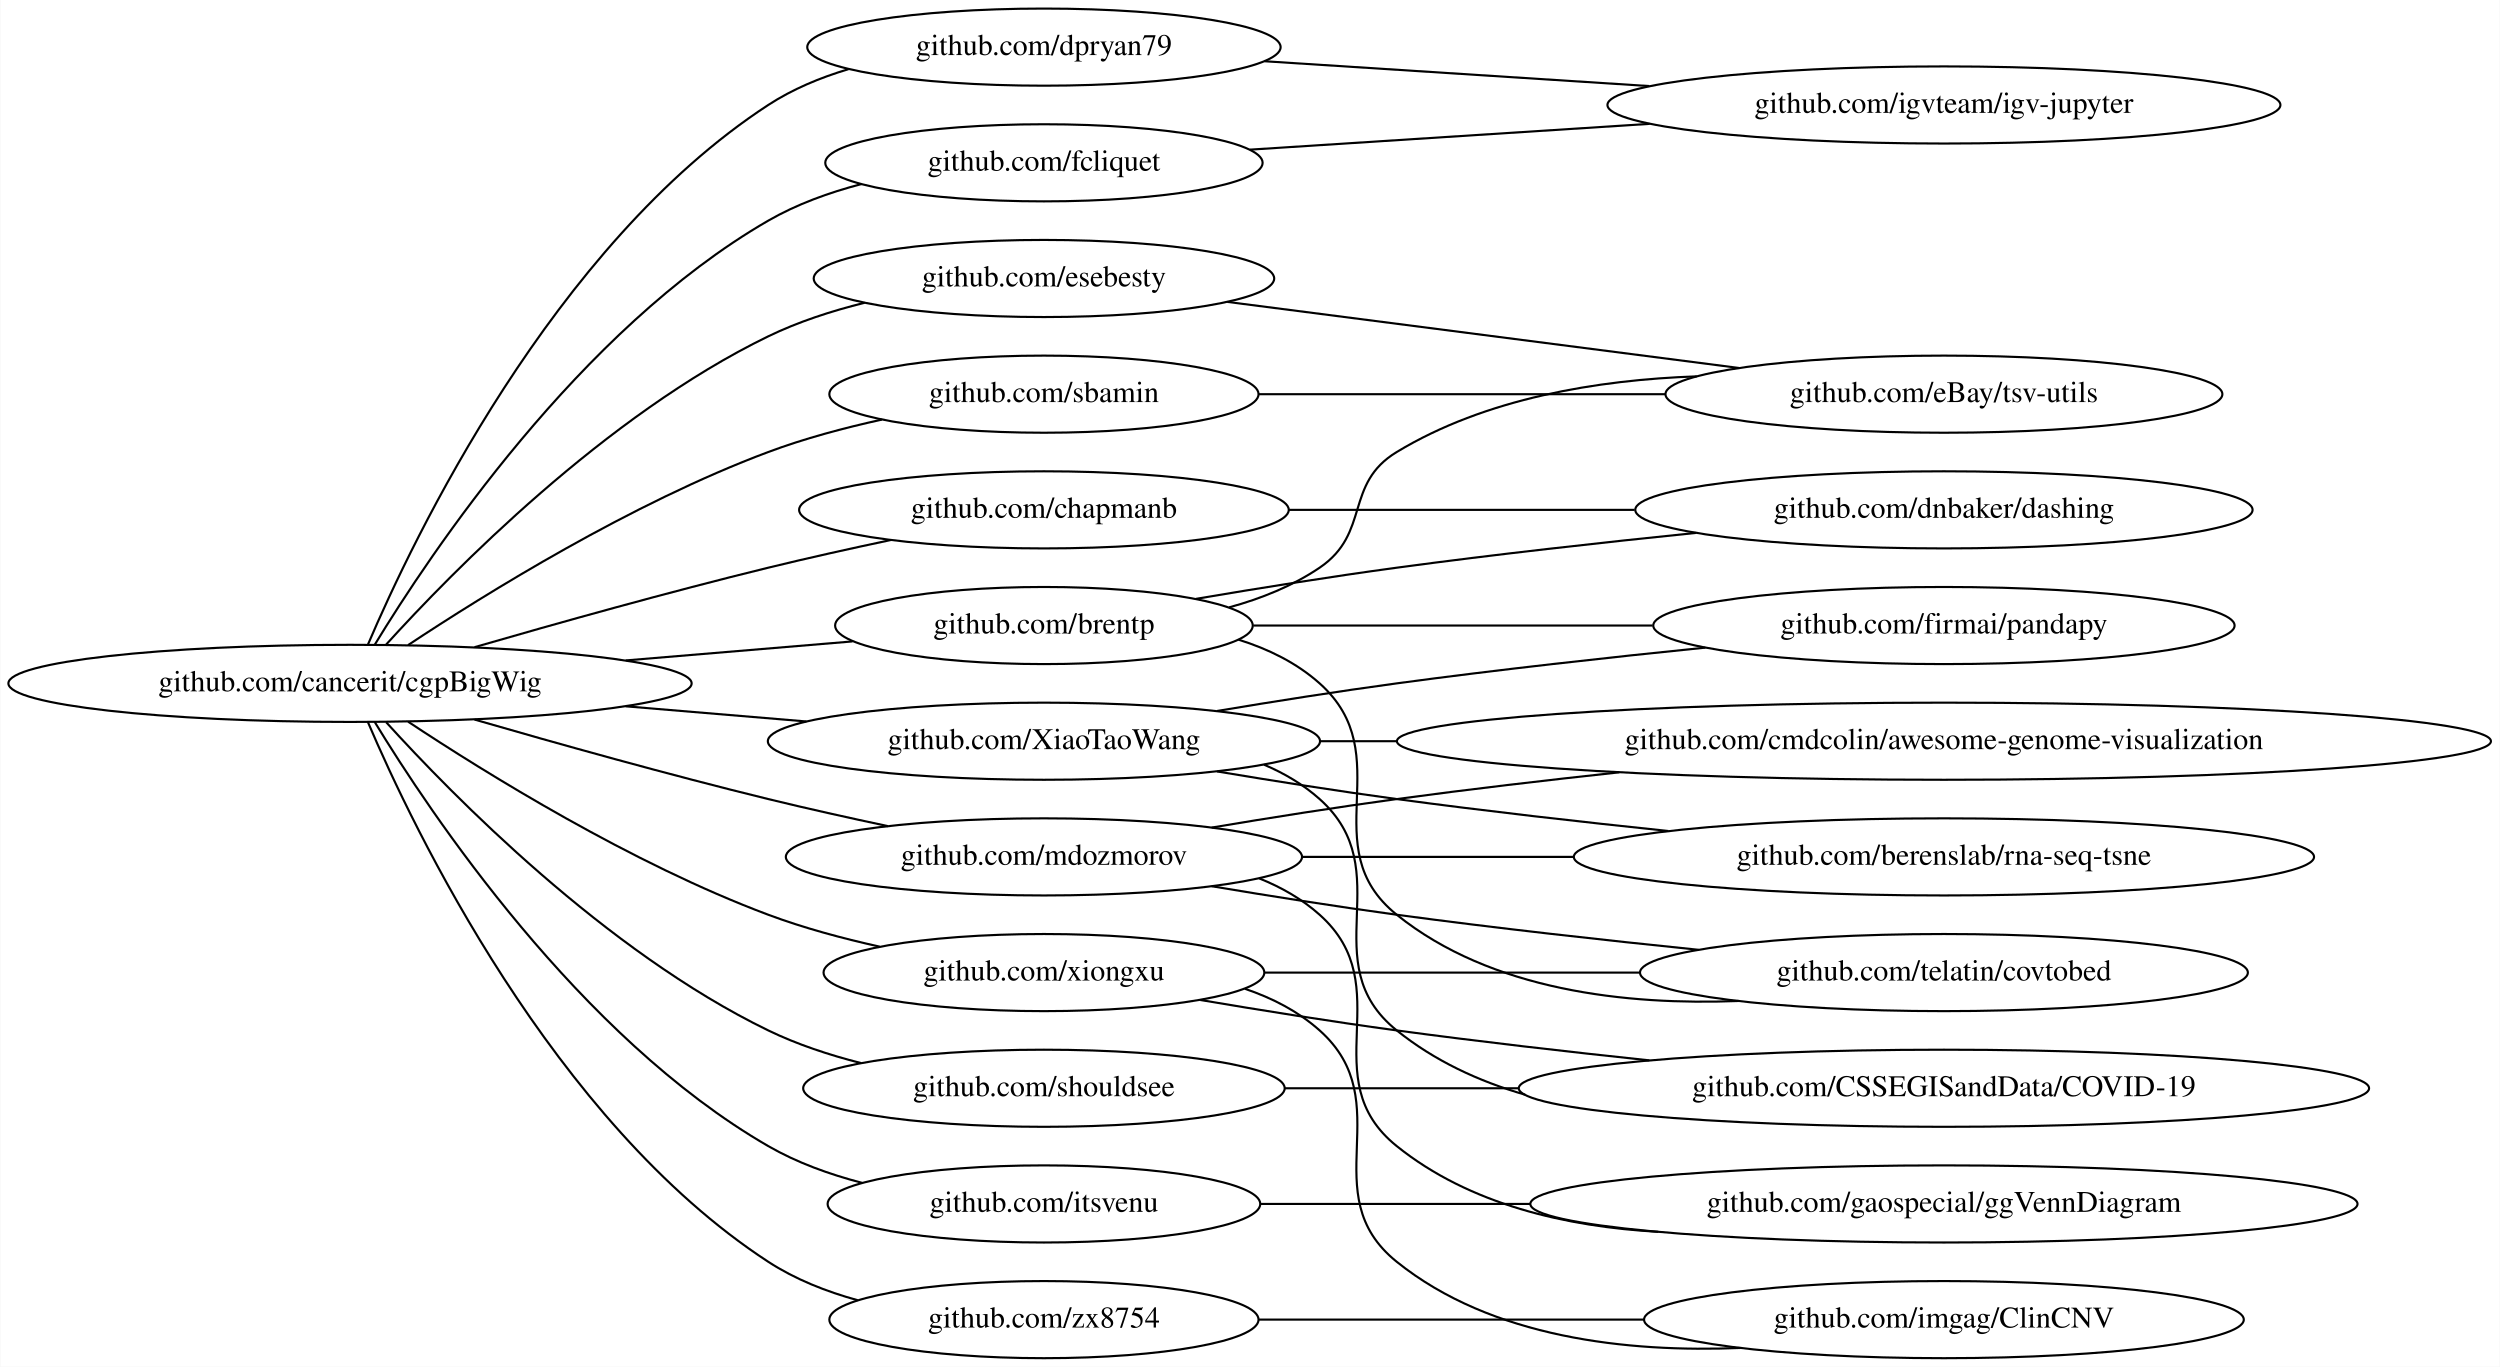
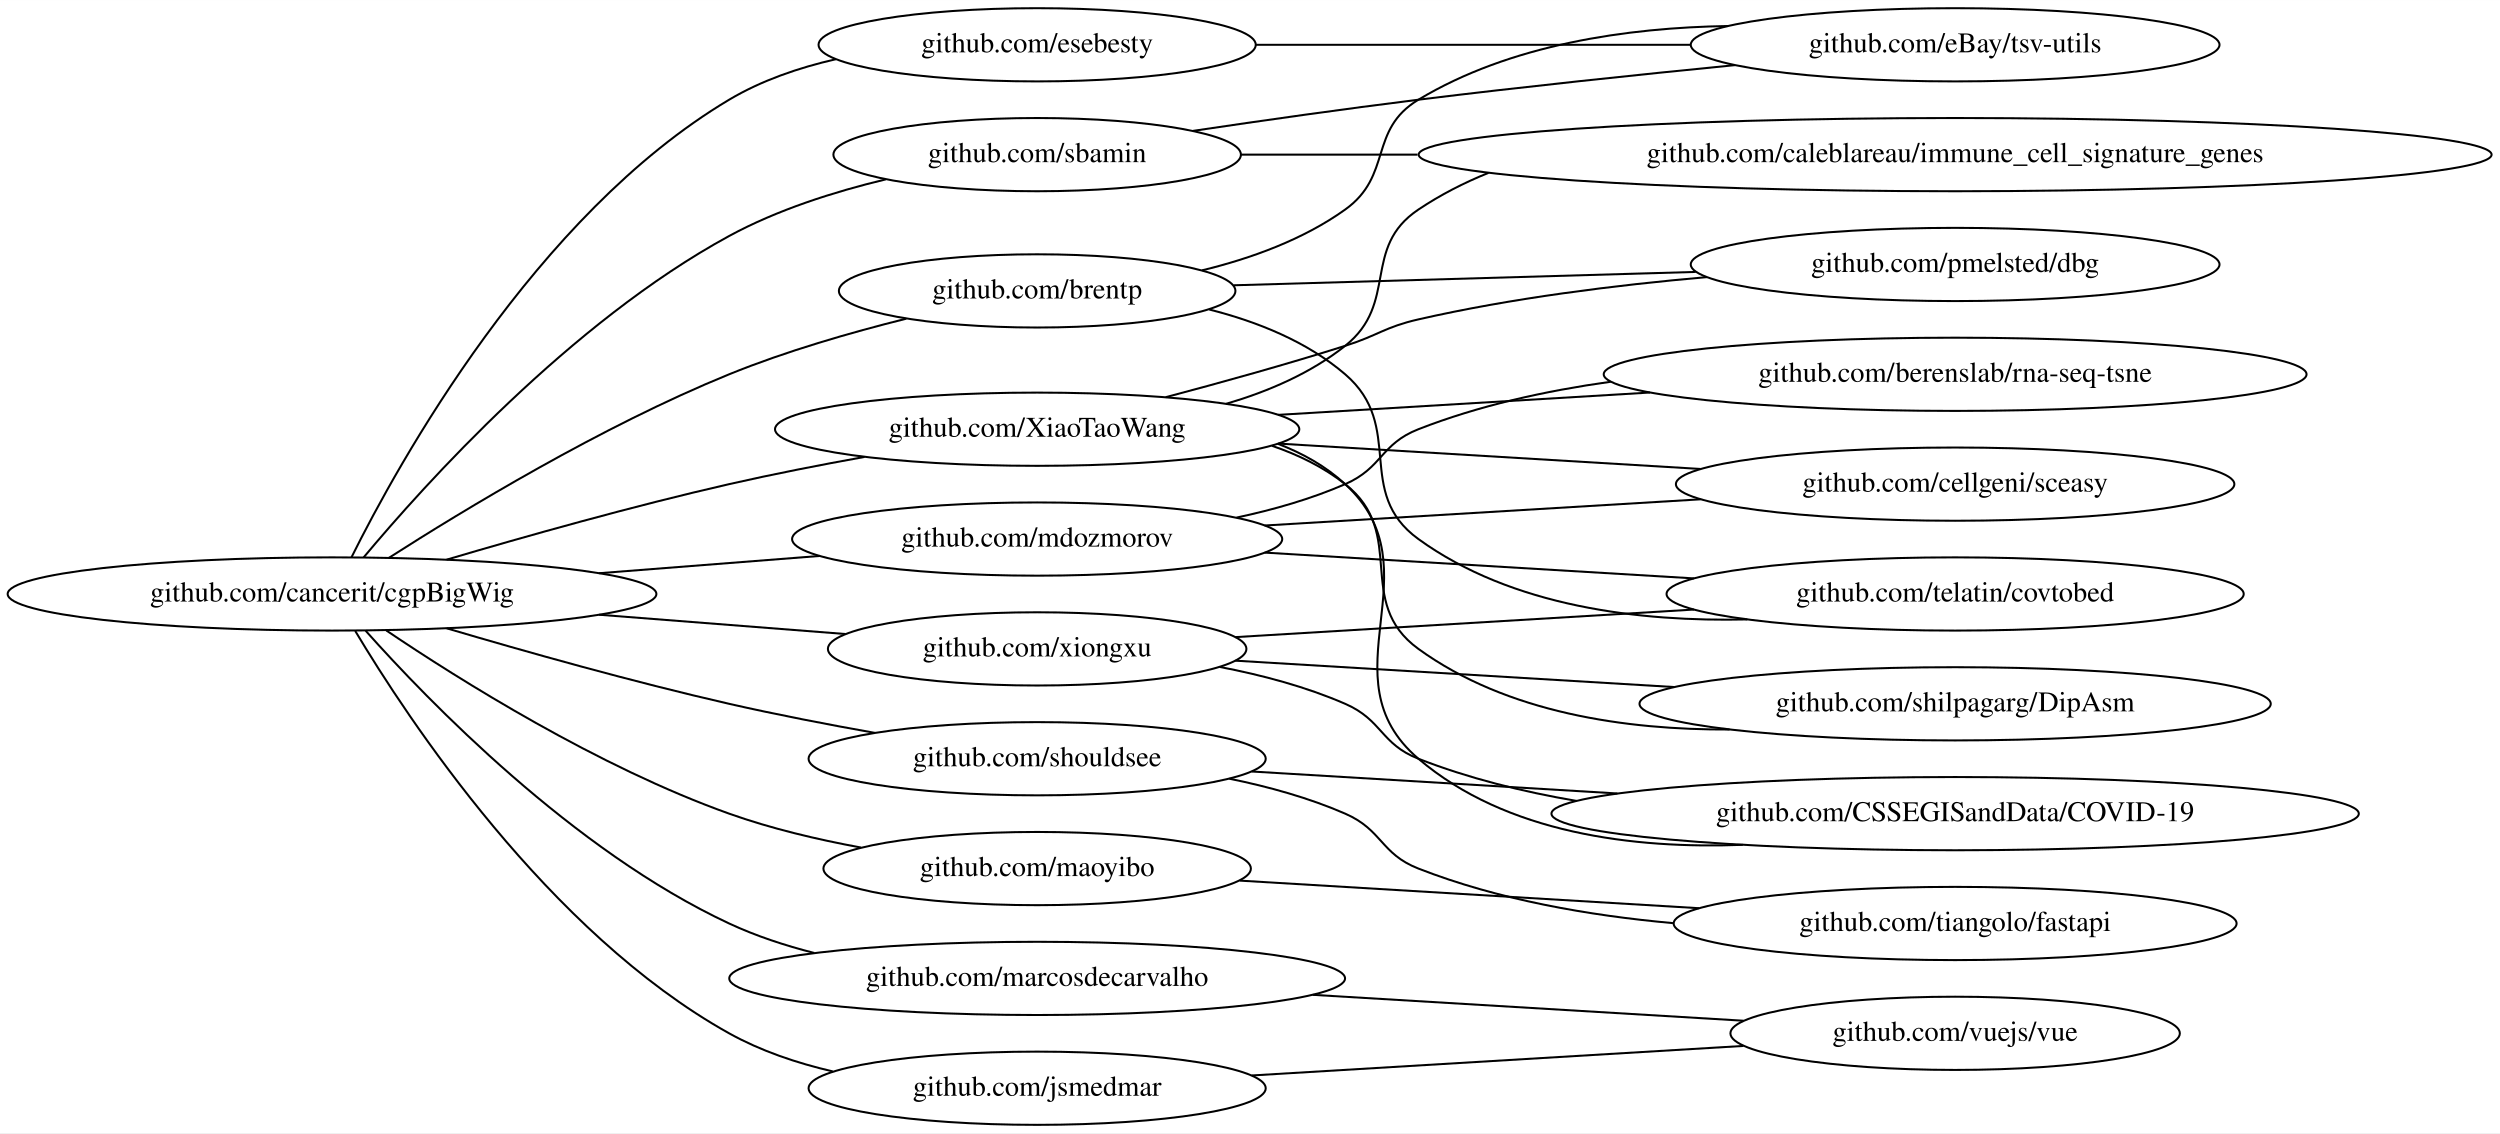
- <svg xmlns="http://www.w3.org/2000/svg" xmlns:xlink="http://www.w3.org/1999/xlink" width="1167pt" height="638pt" viewBox="0.00 0.00 1166.70 638.00">
-   <g id="graph0" class="graph" transform="scale(1 1) rotate(0) translate(4 634)">
-     <polygon fill="white" stroke="none" points="-4,4 -4,-634 1162.7,-634 1162.7,4 -4,4" />
+ <svg xmlns="http://www.w3.org/2000/svg" xmlns:xlink="http://www.w3.org/1999/xlink" width="1229pt" height="557pt" viewBox="0.00 0.00 1229.10 557.00">
+   <g id="graph0" class="graph" transform="scale(1 1) rotate(0) translate(4 553)">
+     <polygon fill="white" stroke="none" points="-4,4 -4,-553 1225.1,-553 1225.1,4 -4,4" />
    <g id="node1" class="node">
      <g id="a_node1">
        <a xlink:href="https://github.com/cancerit/cgpBigWig" xlink:title="github.com/cancerit/cgpBigWig">
-           <ellipse fill="none" stroke="black" cx="159.236" cy="-315" rx="159.472" ry="18" />
-           <text text-anchor="middle" x="159.236" y="-311.3" font-family="Times,serif" font-size="14.00">github.com/cancerit/cgpBigWig</text>
+           <ellipse fill="none" stroke="black" cx="159.236" cy="-261" rx="159.472" ry="18" />
+           <text text-anchor="middle" x="159.236" y="-257.3" font-family="Times,serif" font-size="14.00">github.com/cancerit/cgpBigWig</text>
        </a>
      </g>
    </g>
    <g id="node2" class="node">
      <g id="a_node2">
-         <a xlink:href="https://github.com/dpryan79" xlink:title="github.com/dpryan79">
-           <ellipse fill="none" stroke="black" cx="483.16" cy="-612" rx="110.48" ry="18" />
-           <text text-anchor="middle" x="483.16" y="-608.3" font-family="Times,serif" font-size="14.00">github.com/dpryan79</text>
+         <a xlink:href="https://github.com/brentp" xlink:title="github.com/brentp">
+           <ellipse fill="none" stroke="black" cx="505.908" cy="-410" rx="97.483" ry="18" />
+           <text text-anchor="middle" x="505.908" y="-406.3" font-family="Times,serif" font-size="14.00">github.com/brentp</text>
        </a>
      </g>
    </g>
    <g id="edge1" class="edge">
-       <path fill="none" stroke="black" d="M167.55,-332.998C188.516,-382.158 253.86,-519.401 354.472,-585 365.765,-592.363 378.706,-597.762 391.92,-601.712" />
-     </g>
-     <g id="node4" class="node">
-       <g id="a_node4">
-         <a xlink:href="https://github.com/brentp" xlink:title="github.com/brentp">
-           <ellipse fill="none" stroke="black" cx="483.16" cy="-342" rx="97.483" ry="18" />
-           <text text-anchor="middle" x="483.16" y="-338.3" font-family="Times,serif" font-size="14.00">github.com/brentp</text>
-         </a>
-       </g>
-     </g>
-     <g id="edge3" class="edge">
-       <path fill="none" stroke="black" d="M287.931,-325.71C323.392,-328.684 361.104,-331.847 393.772,-334.587" />
-     </g>
-     <g id="node9" class="node">
-       <g id="a_node9">
+       <path fill="none" stroke="black" d="M187.172,-278.744C223.746,-302.179 291.759,-343.458 354.472,-369 382.3,-380.334 414.279,-389.547 441.576,-396.348" />
+     </g>
+     <g id="node6" class="node">
+       <g id="a_node6">
        <a xlink:href="https://github.com/XiaoTaoWang" xlink:title="github.com/XiaoTaoWang">
-           <ellipse fill="none" stroke="black" cx="483.16" cy="-288" rx="128.877" ry="18" />
-           <text text-anchor="middle" x="483.16" y="-284.3" font-family="Times,serif" font-size="14.00">github.com/XiaoTaoWang</text>
-         </a>
-       </g>
-     </g>
-     <g id="edge8" class="edge">
-       <path fill="none" stroke="black" d="M287.931,-304.29C315.843,-301.949 345.15,-299.491 372.295,-297.215" />
-     </g>
-     <g id="node13" class="node">
-       <g id="a_node13">
-         <a xlink:href="https://github.com/esebesty" xlink:title="github.com/esebesty">
-           <ellipse fill="none" stroke="black" cx="483.16" cy="-504" rx="107.482" ry="18" />
-           <text text-anchor="middle" x="483.16" y="-500.3" font-family="Times,serif" font-size="14.00">github.com/esebesty</text>
-         </a>
-       </g>
-     </g>
-     <g id="edge13" class="edge">
-       <path fill="none" stroke="black" d="M176.122,-333.146C206.917,-367.093 278.424,-440.099 354.472,-477 368.436,-483.776 384.069,-488.859 399.478,-492.669" />
+           <ellipse fill="none" stroke="black" cx="505.908" cy="-342" rx="128.877" ry="18" />
+           <text text-anchor="middle" x="505.908" y="-338.3" font-family="Times,serif" font-size="14.00">github.com/XiaoTaoWang</text>
+         </a>
+       </g>
+     </g>
+     <g id="edge5" class="edge">
+       <path fill="none" stroke="black" d="M215.562,-277.869C254.236,-289.293 307.211,-304.214 354.472,-315 375.944,-319.9 399.306,-324.461 421.076,-328.388" />
+     </g>
+     <g id="node12" class="node">
+       <g id="a_node12">
+         <a xlink:href="https://github.com/marcosdecarvalho" xlink:title="github.com/marcosdecarvalho">
+           <ellipse fill="none" stroke="black" cx="505.908" cy="-72" rx="151.373" ry="18" />
+           <text text-anchor="middle" x="505.908" y="-68.3" font-family="Times,serif" font-size="14.00">github.com/marcosdecarvalho</text>
+         </a>
+       </g>
+     </g>
+     <g id="edge12" class="edge">
+       <path fill="none" stroke="black" d="M175.781,-242.903C206.27,-208.706 277.666,-134.819 354.472,-99 367.578,-92.888 381.922,-88.154 396.383,-84.49" />
    </g>
    <g id="node14" class="node">
      <g id="a_node14">
-         <a xlink:href="https://github.com/fcliquet" xlink:title="github.com/fcliquet">
-           <ellipse fill="none" stroke="black" cx="483.16" cy="-558" rx="102.082" ry="18" />
-           <text text-anchor="middle" x="483.16" y="-554.3" font-family="Times,serif" font-size="14.00">github.com/fcliquet</text>
-         </a>
-       </g>
-     </g>
-     <g id="edge15" class="edge">
-       <path fill="none" stroke="black" d="M170.739,-332.981C196.313,-375.033 266.237,-480.082 354.472,-531 367.719,-538.644 382.857,-544.135 397.969,-548.075" />
+         <a xlink:href="https://github.com/esebesty" xlink:title="github.com/esebesty">
+           <ellipse fill="none" stroke="black" cx="505.908" cy="-531" rx="107.482" ry="18" />
+           <text text-anchor="middle" x="505.908" y="-527.3" font-family="Times,serif" font-size="14.00">github.com/esebesty</text>
+         </a>
+       </g>
+     </g>
+     <g id="edge14" class="edge">
+       <path fill="none" stroke="black" d="M168.796,-279.009C191.685,-325.014 259.107,-447.221 354.472,-504 370.317,-513.434 388.647,-519.736 406.944,-523.911" />
    </g>
    <g id="node15" class="node">
      <g id="a_node15">
+         <a xlink:href="https://github.com/jsmedmar" xlink:title="github.com/jsmedmar">
+           <ellipse fill="none" stroke="black" cx="505.908" cy="-18" rx="112.38" ry="18" />
+           <text text-anchor="middle" x="505.908" y="-14.3" font-family="Times,serif" font-size="14.00">github.com/jsmedmar</text>
+         </a>
+       </g>
+     </g>
+     <g id="edge16" class="edge">
+       <path fill="none" stroke="black" d="M170.636,-242.837C195.986,-200.391 265.463,-94.553 354.472,-45 370.005,-36.352 387.712,-30.381 405.391,-26.279" />
+     </g>
+     <g id="node16" class="node">
+       <g id="a_node16">
        <a xlink:href="https://github.com/xiongxu" xlink:title="github.com/xiongxu">
-           <ellipse fill="none" stroke="black" cx="483.16" cy="-180" rx="102.882" ry="18" />
-           <text text-anchor="middle" x="483.16" y="-176.3" font-family="Times,serif" font-size="14.00">github.com/xiongxu</text>
-         </a>
-       </g>
-     </g>
-     <g id="edge17" class="edge">
-       <path fill="none" stroke="black" d="M186.343,-297.125C222.526,-273.155 290.687,-230.857 354.472,-207 370.919,-200.848 389.111,-195.947 406.483,-192.102" />
+           <ellipse fill="none" stroke="black" cx="505.908" cy="-234" rx="102.882" ry="18" />
+           <text text-anchor="middle" x="505.908" y="-230.3" font-family="Times,serif" font-size="14.00">github.com/xiongxu</text>
+         </a>
+       </g>
+     </g>
+     <g id="edge18" class="edge">
+       <path fill="none" stroke="black" d="M290.542,-250.792C330.861,-247.634 374.449,-244.22 411.725,-241.299" />
    </g>
    <g id="node17" class="node">
      <g id="a_node17">
        <a xlink:href="https://github.com/sbamin" xlink:title="github.com/sbamin">
-           <ellipse fill="none" stroke="black" cx="483.16" cy="-450" rx="100.182" ry="18" />
-           <text text-anchor="middle" x="483.16" y="-446.3" font-family="Times,serif" font-size="14.00">github.com/sbamin</text>
-         </a>
-       </g>
-     </g>
-     <g id="edge21" class="edge">
-       <path fill="none" stroke="black" d="M186.343,-332.875C222.526,-356.845 290.687,-399.143 354.472,-423 371.237,-429.271 389.815,-434.243 407.49,-438.12" />
+           <ellipse fill="none" stroke="black" cx="505.908" cy="-477" rx="100.182" ry="18" />
+           <text text-anchor="middle" x="505.908" y="-473.3" font-family="Times,serif" font-size="14.00">github.com/sbamin</text>
+         </a>
+       </g>
+     </g>
+     <g id="edge22" class="edge">
+       <path fill="none" stroke="black" d="M174.786,-278.996C204.622,-314.681 276.515,-394.611 354.472,-437 378.095,-449.845 406.081,-458.748 431.469,-464.832" />
    </g>
    <g id="node18" class="node">
      <g id="a_node18">
-         <a xlink:href="https://github.com/zx8754" xlink:title="github.com/zx8754">
-           <ellipse fill="none" stroke="black" cx="483.16" cy="-18" rx="100.182" ry="18" />
-           <text text-anchor="middle" x="483.16" y="-14.3" font-family="Times,serif" font-size="14.00">github.com/zx8754</text>
-         </a>
-       </g>
-     </g>
-     <g id="edge23" class="edge">
-       <path fill="none" stroke="black" d="M167.55,-297.002C188.516,-247.842 253.86,-110.599 354.472,-45 366.999,-36.832 381.554,-31.082 396.258,-27.044" />
-     </g>
-     <g id="node19" class="node">
-       <g id="a_node19">
-         <a xlink:href="https://github.com/chapmanb" xlink:title="github.com/chapmanb">
-           <ellipse fill="none" stroke="black" cx="483.16" cy="-396" rx="114.28" ry="18" />
-           <text text-anchor="middle" x="483.16" y="-392.3" font-family="Times,serif" font-size="14.00">github.com/chapmanb</text>
+         <a xlink:href="https://github.com/maoyibo" xlink:title="github.com/maoyibo">
+           <ellipse fill="none" stroke="black" cx="505.908" cy="-126" rx="105.082" ry="18" />
+           <text text-anchor="middle" x="505.908" y="-122.3" font-family="Times,serif" font-size="14.00">github.com/maoyibo</text>
        </a>
      </g>
    </g>
    <g id="edge25" class="edge">
-       <path fill="none" stroke="black" d="M217.357,-331.898C255.922,-343.055 308.063,-357.654 354.472,-369 372.96,-373.52 393.063,-377.981 411.731,-381.934" />
+       <path fill="none" stroke="black" d="M185.934,-243.046C221.917,-218.785 290.146,-175.937 354.472,-153 374.966,-145.692 397.766,-140.296 419.292,-136.336" />
    </g>
    <g id="node20" class="node">
      <g id="a_node20">
        <a xlink:href="https://github.com/mdozmorov" xlink:title="github.com/mdozmorov">
-           <ellipse fill="none" stroke="black" cx="483.16" cy="-234" rx="120.479" ry="18" />
-           <text text-anchor="middle" x="483.16" y="-230.3" font-family="Times,serif" font-size="14.00">github.com/mdozmorov</text>
+           <ellipse fill="none" stroke="black" cx="505.908" cy="-288" rx="120.479" ry="18" />
+           <text text-anchor="middle" x="505.908" y="-284.3" font-family="Times,serif" font-size="14.00">github.com/mdozmorov</text>
        </a>
      </g>
    </g>
    <g id="edge27" class="edge">
-       <path fill="none" stroke="black" d="M217.357,-298.102C255.922,-286.945 308.063,-272.346 354.472,-261 372.52,-256.588 392.107,-252.232 410.395,-248.349" />
-     </g>
-     <g id="node22" class="node">
-       <g id="a_node22">
-         <a xlink:href="https://github.com/itsvenu" xlink:title="github.com/itsvenu">
-           <ellipse fill="none" stroke="black" cx="483.16" cy="-72" rx="100.983" ry="18" />
-           <text text-anchor="middle" x="483.16" y="-68.3" font-family="Times,serif" font-size="14.00">github.com/itsvenu</text>
-         </a>
-       </g>
-     </g>
-     <g id="edge32" class="edge">
-       <path fill="none" stroke="black" d="M170.739,-297.019C196.313,-254.967 266.237,-149.918 354.472,-99 367.817,-91.299 383.082,-85.784 398.305,-81.837" />
-     </g>
-     <g id="node23" class="node">
-       <g id="a_node23">
+       <path fill="none" stroke="black" d="M290.542,-271.208C326.381,-274.015 364.803,-277.025 399.079,-279.71" />
+     </g>
+     <g id="node21" class="node">
+       <g id="a_node21">
        <a xlink:href="https://github.com/shouldsee" xlink:title="github.com/shouldsee">
-           <ellipse fill="none" stroke="black" cx="483.16" cy="-126" rx="112.38" ry="18" />
-           <text text-anchor="middle" x="483.16" y="-122.3" font-family="Times,serif" font-size="14.00">github.com/shouldsee</text>
-         </a>
-       </g>
-     </g>
-     <g id="edge34" class="edge">
-       <path fill="none" stroke="black" d="M176.122,-296.854C206.917,-262.907 278.424,-189.901 354.472,-153 367.926,-146.472 382.93,-141.515 397.79,-137.753" />
+           <ellipse fill="none" stroke="black" cx="505.908" cy="-180" rx="112.38" ry="18" />
+           <text text-anchor="middle" x="505.908" y="-176.3" font-family="Times,serif" font-size="14.00">github.com/shouldsee</text>
+         </a>
+       </g>
+     </g>
+     <g id="edge31" class="edge">
+       <path fill="none" stroke="black" d="M215.562,-244.131C254.236,-232.707 307.211,-217.786 354.472,-207 377.625,-201.716 402.977,-196.827 426.159,-192.702" />
    </g>
    <g id="node3" class="node">
      <g id="a_node3">
-         <a xlink:href="https://github.com/igvteam/igv-jupyter" xlink:title="github.com/igvteam/igv-jupyter">
-           <ellipse fill="none" stroke="black" cx="903.276" cy="-585" rx="157.072" ry="18" />
-           <text text-anchor="middle" x="903.276" y="-581.3" font-family="Times,serif" font-size="14.00">github.com/igvteam/igv-jupyter</text>
+         <a xlink:href="https://github.com/eBay/tsv-utils" xlink:title="github.com/eBay/tsv-utils">
+           <ellipse fill="none" stroke="black" cx="957.221" cy="-531" rx="129.977" ry="18" />
+           <text text-anchor="middle" x="957.221" y="-527.3" font-family="Times,serif" font-size="14.00">github.com/eBay/tsv-utils</text>
        </a>
      </g>
    </g>
    <g id="edge2" class="edge">
-       <path fill="none" stroke="black" d="M586.176,-605.412C640.205,-601.923 707.299,-597.591 765.755,-593.816" />
+       <path fill="none" stroke="black" d="M586.965,-420.11C611.194,-425.99 636.799,-435.291 657.345,-450 680.798,-466.791 668.643,-489.106 693.345,-504 738.43,-531.183 795.914,-539.422 845.623,-540.238" />
+     </g>
+     <g id="node4" class="node">
+       <g id="a_node4">
+         <a xlink:href="https://github.com/pmelsted/dbg" xlink:title="github.com/pmelsted/dbg">
+           <ellipse fill="none" stroke="black" cx="957.221" cy="-423" rx="129.977" ry="18" />
+           <text text-anchor="middle" x="957.221" y="-419.3" font-family="Times,serif" font-size="14.00">github.com/pmelsted/dbg</text>
+         </a>
+       </g>
+     </g>
+     <g id="edge3" class="edge">
+       <path fill="none" stroke="black" d="M602.471,-412.765C668.691,-414.681 757.563,-417.252 829.661,-419.338" />
    </g>
    <g id="node5" class="node">
      <g id="a_node5">
-         <a xlink:href="https://github.com/eBay/tsv-utils" xlink:title="github.com/eBay/tsv-utils">
-           <ellipse fill="none" stroke="black" cx="903.276" cy="-450" rx="129.977" ry="18" />
-           <text text-anchor="middle" x="903.276" y="-446.3" font-family="Times,serif" font-size="14.00">github.com/eBay/tsv-utils</text>
+         <a xlink:href="https://github.com/telatin/covtobed" xlink:title="github.com/telatin/covtobed">
+           <ellipse fill="none" stroke="black" cx="957.221" cy="-261" rx="141.875" ry="18" />
+           <text text-anchor="middle" x="957.221" y="-257.3" font-family="Times,serif" font-size="14.00">github.com/telatin/covtobed</text>
        </a>
      </g>
    </g>
    <g id="edge4" class="edge">
-       <path fill="none" stroke="black" d="M569.639,-350.494C584.546,-354.575 599.282,-360.483 611.849,-369 635.727,-385.182 623.172,-408.065 647.849,-423 689.27,-448.07 741.544,-456.686 787.919,-458.315" />
-     </g>
-     <g id="node6" class="node">
-       <g id="a_node6">
-         <a xlink:href="https://github.com/dnbaker/dashing" xlink:title="github.com/dnbaker/dashing">
-           <ellipse fill="none" stroke="black" cx="903.276" cy="-396" rx="144.075" ry="18" />
-           <text text-anchor="middle" x="903.276" y="-392.3" font-family="Times,serif" font-size="14.00">github.com/dnbaker/dashing</text>
-         </a>
-       </g>
-     </g>
-     <g id="edge5" class="edge">
-       <path fill="none" stroke="black" d="M554.123,-354.453C583.074,-359.368 617.024,-364.826 647.849,-369 693.407,-375.169 743.715,-380.764 787.485,-385.239" />
+       <path fill="none" stroke="black" d="M590.537,-400.855C614.241,-394.863 638.653,-385.045 657.345,-369 687.238,-343.341 661.453,-311.129 693.345,-288 739.305,-254.668 802.258,-247.252 855.036,-248.486" />
+     </g>
+     <g id="edge7" class="edge">
+       <path fill="none" stroke="black" d="M569.083,-357.743C596.319,-364.948 628.567,-373.899 657.345,-383 673.564,-388.13 676.76,-392.214 693.345,-396 739.079,-406.441 790.216,-412.848 835.145,-416.779" />
    </g>
    <g id="node7" class="node">
      <g id="a_node7">
-         <a xlink:href="https://github.com/firmai/pandapy" xlink:title="github.com/firmai/pandapy">
-           <ellipse fill="none" stroke="black" cx="903.276" cy="-342" rx="135.676" ry="18" />
-           <text text-anchor="middle" x="903.276" y="-338.3" font-family="Times,serif" font-size="14.00">github.com/firmai/pandapy</text>
+         <a xlink:href="https://github.com/caleblareau/immune_cell_signature_genes" xlink:title="github.com/caleblareau/immune_cell_signature_genes">
+           <ellipse fill="none" stroke="black" cx="957.221" cy="-477" rx="263.753" ry="18" />
+           <text text-anchor="middle" x="957.221" y="-473.3" font-family="Times,serif" font-size="14.00">github.com/caleblareau/immune_cell_signature_genes</text>
        </a>
      </g>
    </g>
    <g id="edge6" class="edge">
-       <path fill="none" stroke="black" d="M580.872,-342C636.229,-342 706.536,-342 767.269,-342" />
+       <path fill="none" stroke="black" d="M598.813,-354.49C619.612,-360.574 640.502,-369.604 657.345,-383 683.801,-404.042 665.257,-431.191 693.345,-450 704.114,-457.211 715.708,-463.16 727.812,-468.037" />
    </g>
    <g id="node8" class="node">
      <g id="a_node8">
-         <a xlink:href="https://github.com/telatin/covtobed" xlink:title="github.com/telatin/covtobed">
-           <ellipse fill="none" stroke="black" cx="903.276" cy="-180" rx="141.875" ry="18" />
-           <text text-anchor="middle" x="903.276" y="-176.3" font-family="Times,serif" font-size="14.00">github.com/telatin/covtobed</text>
-         </a>
-       </g>
-     </g>
-     <g id="edge7" class="edge">
-       <path fill="none" stroke="black" d="M573.969,-335.412C587.85,-331.07 601.115,-324.581 611.849,-315 649.595,-281.307 608.423,-238.712 647.849,-207 691.893,-171.573 755.015,-164.695 807.366,-166.736" />
-     </g>
-     <g id="edge11" class="edge">
-       <path fill="none" stroke="black" d="M563.947,-302.109C590.58,-306.565 620.449,-311.29 647.849,-315 694.948,-321.378 747.123,-327.141 791.903,-331.689" />
+         <a xlink:href="https://github.com/berenslab/rna-seq-tsne" xlink:title="github.com/berenslab/rna-seq-tsne">
+           <ellipse fill="none" stroke="black" cx="957.221" cy="-369" rx="172.769" ry="18" />
+           <text text-anchor="middle" x="957.221" y="-365.3" font-family="Times,serif" font-size="14.00">github.com/berenslab/rna-seq-tsne</text>
+         </a>
+       </g>
+     </g>
+     <g id="edge8" class="edge">
+       <path fill="none" stroke="black" d="M624.373,-349.059C680.276,-352.418 747.746,-356.472 807.21,-360.046" />
+     </g>
+     <g id="node9" class="node">
+       <g id="a_node9">
+         <a xlink:href="https://github.com/cellgeni/sceasy" xlink:title="github.com/cellgeni/sceasy">
+           <ellipse fill="none" stroke="black" cx="957.221" cy="-315" rx="137.276" ry="18" />
+           <text text-anchor="middle" x="957.221" y="-311.3" font-family="Times,serif" font-size="14.00">github.com/cellgeni/sceasy</text>
+         </a>
+       </g>
+     </g>
+     <g id="edge9" class="edge">
+       <path fill="none" stroke="black" d="M624.373,-334.941C688.207,-331.105 767.121,-326.363 831.978,-322.466" />
    </g>
    <g id="node10" class="node">
      <g id="a_node10">
-         <a xlink:href="https://github.com/cmdcolin/awesome-genome-visualization" xlink:title="github.com/cmdcolin/awesome-genome-visualization">
-           <ellipse fill="none" stroke="black" cx="903.276" cy="-288" rx="255.355" ry="18" />
-           <text text-anchor="middle" x="903.276" y="-284.3" font-family="Times,serif" font-size="14.00">github.com/cmdcolin/awesome-genome-visualization</text>
-         </a>
-       </g>
-     </g>
-     <g id="edge9" class="edge">
-       <path fill="none" stroke="black" d="M611.881,-288C623.528,-288 635.575,-288 647.841,-288" />
+         <a xlink:href="https://github.com/CSSEGISandData/COVID-19" xlink:title="github.com/CSSEGISandData/COVID-19">
+           <ellipse fill="none" stroke="black" cx="957.221" cy="-153" rx="198.465" ry="18" />
+           <text text-anchor="middle" x="957.221" y="-149.3" font-family="Times,serif" font-size="14.00">github.com/CSSEGISandData/COVID-19</text>
+         </a>
+       </g>
+     </g>
+     <g id="edge10" class="edge">
+       <path fill="none" stroke="black" d="M624.154,-334.858C636.361,-330.228 647.777,-323.804 657.345,-315 703.038,-272.951 646.103,-220.301 693.345,-180 736.538,-143.153 799.4,-135.621 852.821,-137.671" />
    </g>
    <g id="node11" class="node">
      <g id="a_node11">
-         <a xlink:href="https://github.com/berenslab/rna-seq-tsne" xlink:title="github.com/berenslab/rna-seq-tsne">
-           <ellipse fill="none" stroke="black" cx="903.276" cy="-234" rx="172.769" ry="18" />
-           <text text-anchor="middle" x="903.276" y="-230.3" font-family="Times,serif" font-size="14.00">github.com/berenslab/rna-seq-tsne</text>
-         </a>
-       </g>
-     </g>
-     <g id="edge10" class="edge">
-       <path fill="none" stroke="black" d="M563.947,-273.891C590.58,-269.435 620.449,-264.71 647.849,-261 689.005,-255.427 734.038,-250.323 774.625,-246.089" />
-     </g>
-     <g id="node12" class="node">
-       <g id="a_node12">
-         <a xlink:href="https://github.com/CSSEGISandData/COVID-19" xlink:title="github.com/CSSEGISandData/COVID-19">
-           <ellipse fill="none" stroke="black" cx="903.276" cy="-126" rx="198.465" ry="18" />
-           <text text-anchor="middle" x="903.276" y="-122.3" font-family="Times,serif" font-size="14.00">github.com/CSSEGISandData/COVID-19</text>
-         </a>
-       </g>
-     </g>
-     <g id="edge12" class="edge">
-       <path fill="none" stroke="black" d="M585.897,-277.047C595.364,-273.027 604.242,-267.79 611.849,-261 649.595,-227.307 608.423,-184.712 647.849,-153 665.415,-138.871 686.015,-129.283 707.756,-122.991" />
-     </g>
-     <g id="edge14" class="edge">
-       <path fill="none" stroke="black" d="M568.772,-493.072C637.973,-484.135 735.776,-471.504 807.579,-462.23" />
-     </g>
-     <g id="edge16" class="edge">
-       <path fill="none" stroke="black" d="M579.299,-564.144C634.484,-567.707 704.914,-572.255 765.914,-576.194" />
+         <a xlink:href="https://github.com/shilpagarg/DipAsm" xlink:title="github.com/shilpagarg/DipAsm">
+           <ellipse fill="none" stroke="black" cx="957.221" cy="-207" rx="155.173" ry="18" />
+           <text text-anchor="middle" x="957.221" y="-203.3" font-family="Times,serif" font-size="14.00">github.com/shilpagarg/DipAsm</text>
+         </a>
+       </g>
+     </g>
+     <g id="edge11" class="edge">
+       <path fill="none" stroke="black" d="M621.327,-333.854C634.32,-329.447 646.696,-323.351 657.345,-315 688.344,-290.688 661.453,-257.129 693.345,-234 736.798,-202.486 795.441,-194.138 846.314,-194.364" />
+     </g>
+     <g id="node13" class="node">
+       <g id="a_node13">
+         <a xlink:href="https://github.com/vuejs/vue" xlink:title="github.com/vuejs/vue">
+           <ellipse fill="none" stroke="black" cx="957.221" cy="-45" rx="110.48" ry="18" />
+           <text text-anchor="middle" x="957.221" y="-41.3" font-family="Times,serif" font-size="14.00">github.com/vuejs/vue</text>
+         </a>
+       </g>
+     </g>
+     <g id="edge13" class="edge">
+       <path fill="none" stroke="black" d="M641.413,-63.917C709.28,-59.839 790.306,-54.97 853.159,-51.193" />
+     </g>
+     <g id="edge15" class="edge">
+       <path fill="none" stroke="black" d="M613.389,-531C677.358,-531 759.197,-531 826.871,-531" />
+     </g>
+     <g id="edge17" class="edge">
+       <path fill="none" stroke="black" d="M611.402,-24.279C684.13,-28.649 780.664,-34.45 853.091,-38.803" />
    </g>
    <g id="edge20" class="edge">
-       <path fill="none" stroke="black" d="M585.908,-180C638.604,-180 703.781,-180 761.256,-180" />
-     </g>
-     <g id="edge18" class="edge">
-       <path fill="none" stroke="black" d="M556.141,-167.205C584.645,-162.38 617.737,-157.078 647.849,-153 686.034,-147.829 727.556,-143.062 765.769,-139.019" />
-     </g>
-     <g id="node16" class="node">
-       <g id="a_node16">
-         <a xlink:href="https://github.com/imgag/ClinCNV" xlink:title="github.com/imgag/ClinCNV">
-           <ellipse fill="none" stroke="black" cx="903.276" cy="-18" rx="139.976" ry="18" />
-           <text text-anchor="middle" x="903.276" y="-14.3" font-family="Times,serif" font-size="14.00">github.com/imgag/ClinCNV</text>
-         </a>
-       </g>
+       <path fill="none" stroke="black" d="M603.297,-239.792C669.18,-243.751 757.195,-249.04 828.848,-253.346" />
    </g>
    <g id="edge19" class="edge">
-       <path fill="none" stroke="black" d="M576.91,-172.456C589.717,-168.135 601.876,-161.902 611.849,-153 649.595,-119.307 608.423,-76.712 647.849,-45 692.153,-9.365 755.759,-2.615 808.29,-4.773" />
-     </g>
-     <g id="edge22" class="edge">
-       <path fill="none" stroke="black" d="M583.513,-450C640.269,-450 712.078,-450 773.165,-450" />
+       <path fill="none" stroke="black" d="M595.644,-225.125C616.44,-221.14 638.124,-215.366 657.345,-207 675.683,-199.018 674.72,-187.287 693.345,-180 717.805,-170.43 744.472,-163.791 771.135,-159.249" />
+     </g>
+     <g id="edge21" class="edge">
+       <path fill="none" stroke="black" d="M603.297,-228.208C666.214,-224.427 749.317,-219.433 819.076,-215.241" />
+     </g>
+     <g id="edge23" class="edge">
+       <path fill="none" stroke="black" d="M582.556,-488.682C616.404,-493.721 656.83,-499.483 693.345,-504 744.454,-510.323 801.284,-516.292 848.991,-521.002" />
    </g>
    <g id="edge24" class="edge">
-       <path fill="none" stroke="black" d="M583.513,-18C637.25,-18 704.481,-18 763.33,-18" />
+       <path fill="none" stroke="black" d="M606.068,-477C632.428,-477 662.183,-477 692.932,-477" />
+     </g>
+     <g id="node19" class="node">
+       <g id="a_node19">
+         <a xlink:href="https://github.com/tiangolo/fastapi" xlink:title="github.com/tiangolo/fastapi">
+           <ellipse fill="none" stroke="black" cx="957.221" cy="-99" rx="138.375" ry="18" />
+           <text text-anchor="middle" x="957.221" y="-95.3" font-family="Times,serif" font-size="14.00">github.com/tiangolo/fastapi</text>
+         </a>
+       </g>
    </g>
    <g id="edge26" class="edge">
-       <path fill="none" stroke="black" d="M597.584,-396C647.281,-396 706.169,-396 758.865,-396" />
-     </g>
-     <g id="edge31" class="edge">
-       <path fill="none" stroke="black" d="M561.46,-220.308C588.711,-215.731 619.593,-210.826 647.849,-207 693.847,-200.771 744.688,-195.128 788.752,-190.631" />
+       <path fill="none" stroke="black" d="M605.512,-120.075C671.902,-116.085 760.006,-110.791 831.298,-106.507" />
+     </g>
+     <g id="edge30" class="edge">
+       <path fill="none" stroke="black" d="M617.686,-281.343C681.611,-277.502 762.259,-272.656 828.803,-268.657" />
+     </g>
+     <g id="edge28" class="edge">
+       <path fill="none" stroke="black" d="M603.975,-298.561C622.161,-302.44 640.679,-307.746 657.345,-315 675.683,-322.982 674.72,-334.713 693.345,-342 722.932,-353.575 755.748,-360.864 787.881,-365.338" />
    </g>
    <g id="edge29" class="edge">
-       <path fill="none" stroke="black" d="M561.46,-247.692C588.711,-252.269 619.593,-257.174 647.849,-261 681.412,-265.545 717.554,-269.778 751.76,-273.481" />
-     </g>
-     <g id="edge30" class="edge">
-       <path fill="none" stroke="black" d="M603.416,-234C642.881,-234 687.617,-234 730.233,-234" />
-     </g>
-     <g id="node21" class="node">
-       <g id="a_node21">
-         <a xlink:href="https://github.com/gaospecial/ggVennDiagram" xlink:title="github.com/gaospecial/ggVennDiagram">
-           <ellipse fill="none" stroke="black" cx="903.276" cy="-72" rx="193.066" ry="18" />
-           <text text-anchor="middle" x="903.276" y="-68.3" font-family="Times,serif" font-size="14.00">github.com/gaospecial/ggVennDiagram</text>
-         </a>
-       </g>
-     </g>
-     <g id="edge28" class="edge">
-       <path fill="none" stroke="black" d="M583.678,-223.963C593.976,-219.832 603.651,-214.318 611.849,-207 649.595,-173.307 608.423,-130.712 647.849,-99 681.769,-71.717 727.004,-61.365 769.92,-58.981" />
+       <path fill="none" stroke="black" d="M617.686,-294.657C682.65,-298.561 764.886,-303.502 832.038,-307.538" />
+     </g>
+     <g id="edge32" class="edge">
+       <path fill="none" stroke="black" d="M611.402,-173.721C664.813,-170.511 731.065,-166.53 791.178,-162.918" />
    </g>
    <g id="edge33" class="edge">
-       <path fill="none" stroke="black" d="M584.044,-72C621.97,-72 666.56,-72 710.16,-72" />
-     </g>
-     <g id="edge35" class="edge">
-       <path fill="none" stroke="black" d="M595.658,-126C629.285,-126 667.252,-126 704.725,-126" />
+       <path fill="none" stroke="black" d="M600.396,-170.186C619.72,-166.248 639.584,-160.731 657.345,-153 675.683,-145.018 674.72,-133.287 693.345,-126 732.438,-110.705 777.168,-102.895 818.512,-99.172" />
    </g>
  </g>
</svg>
